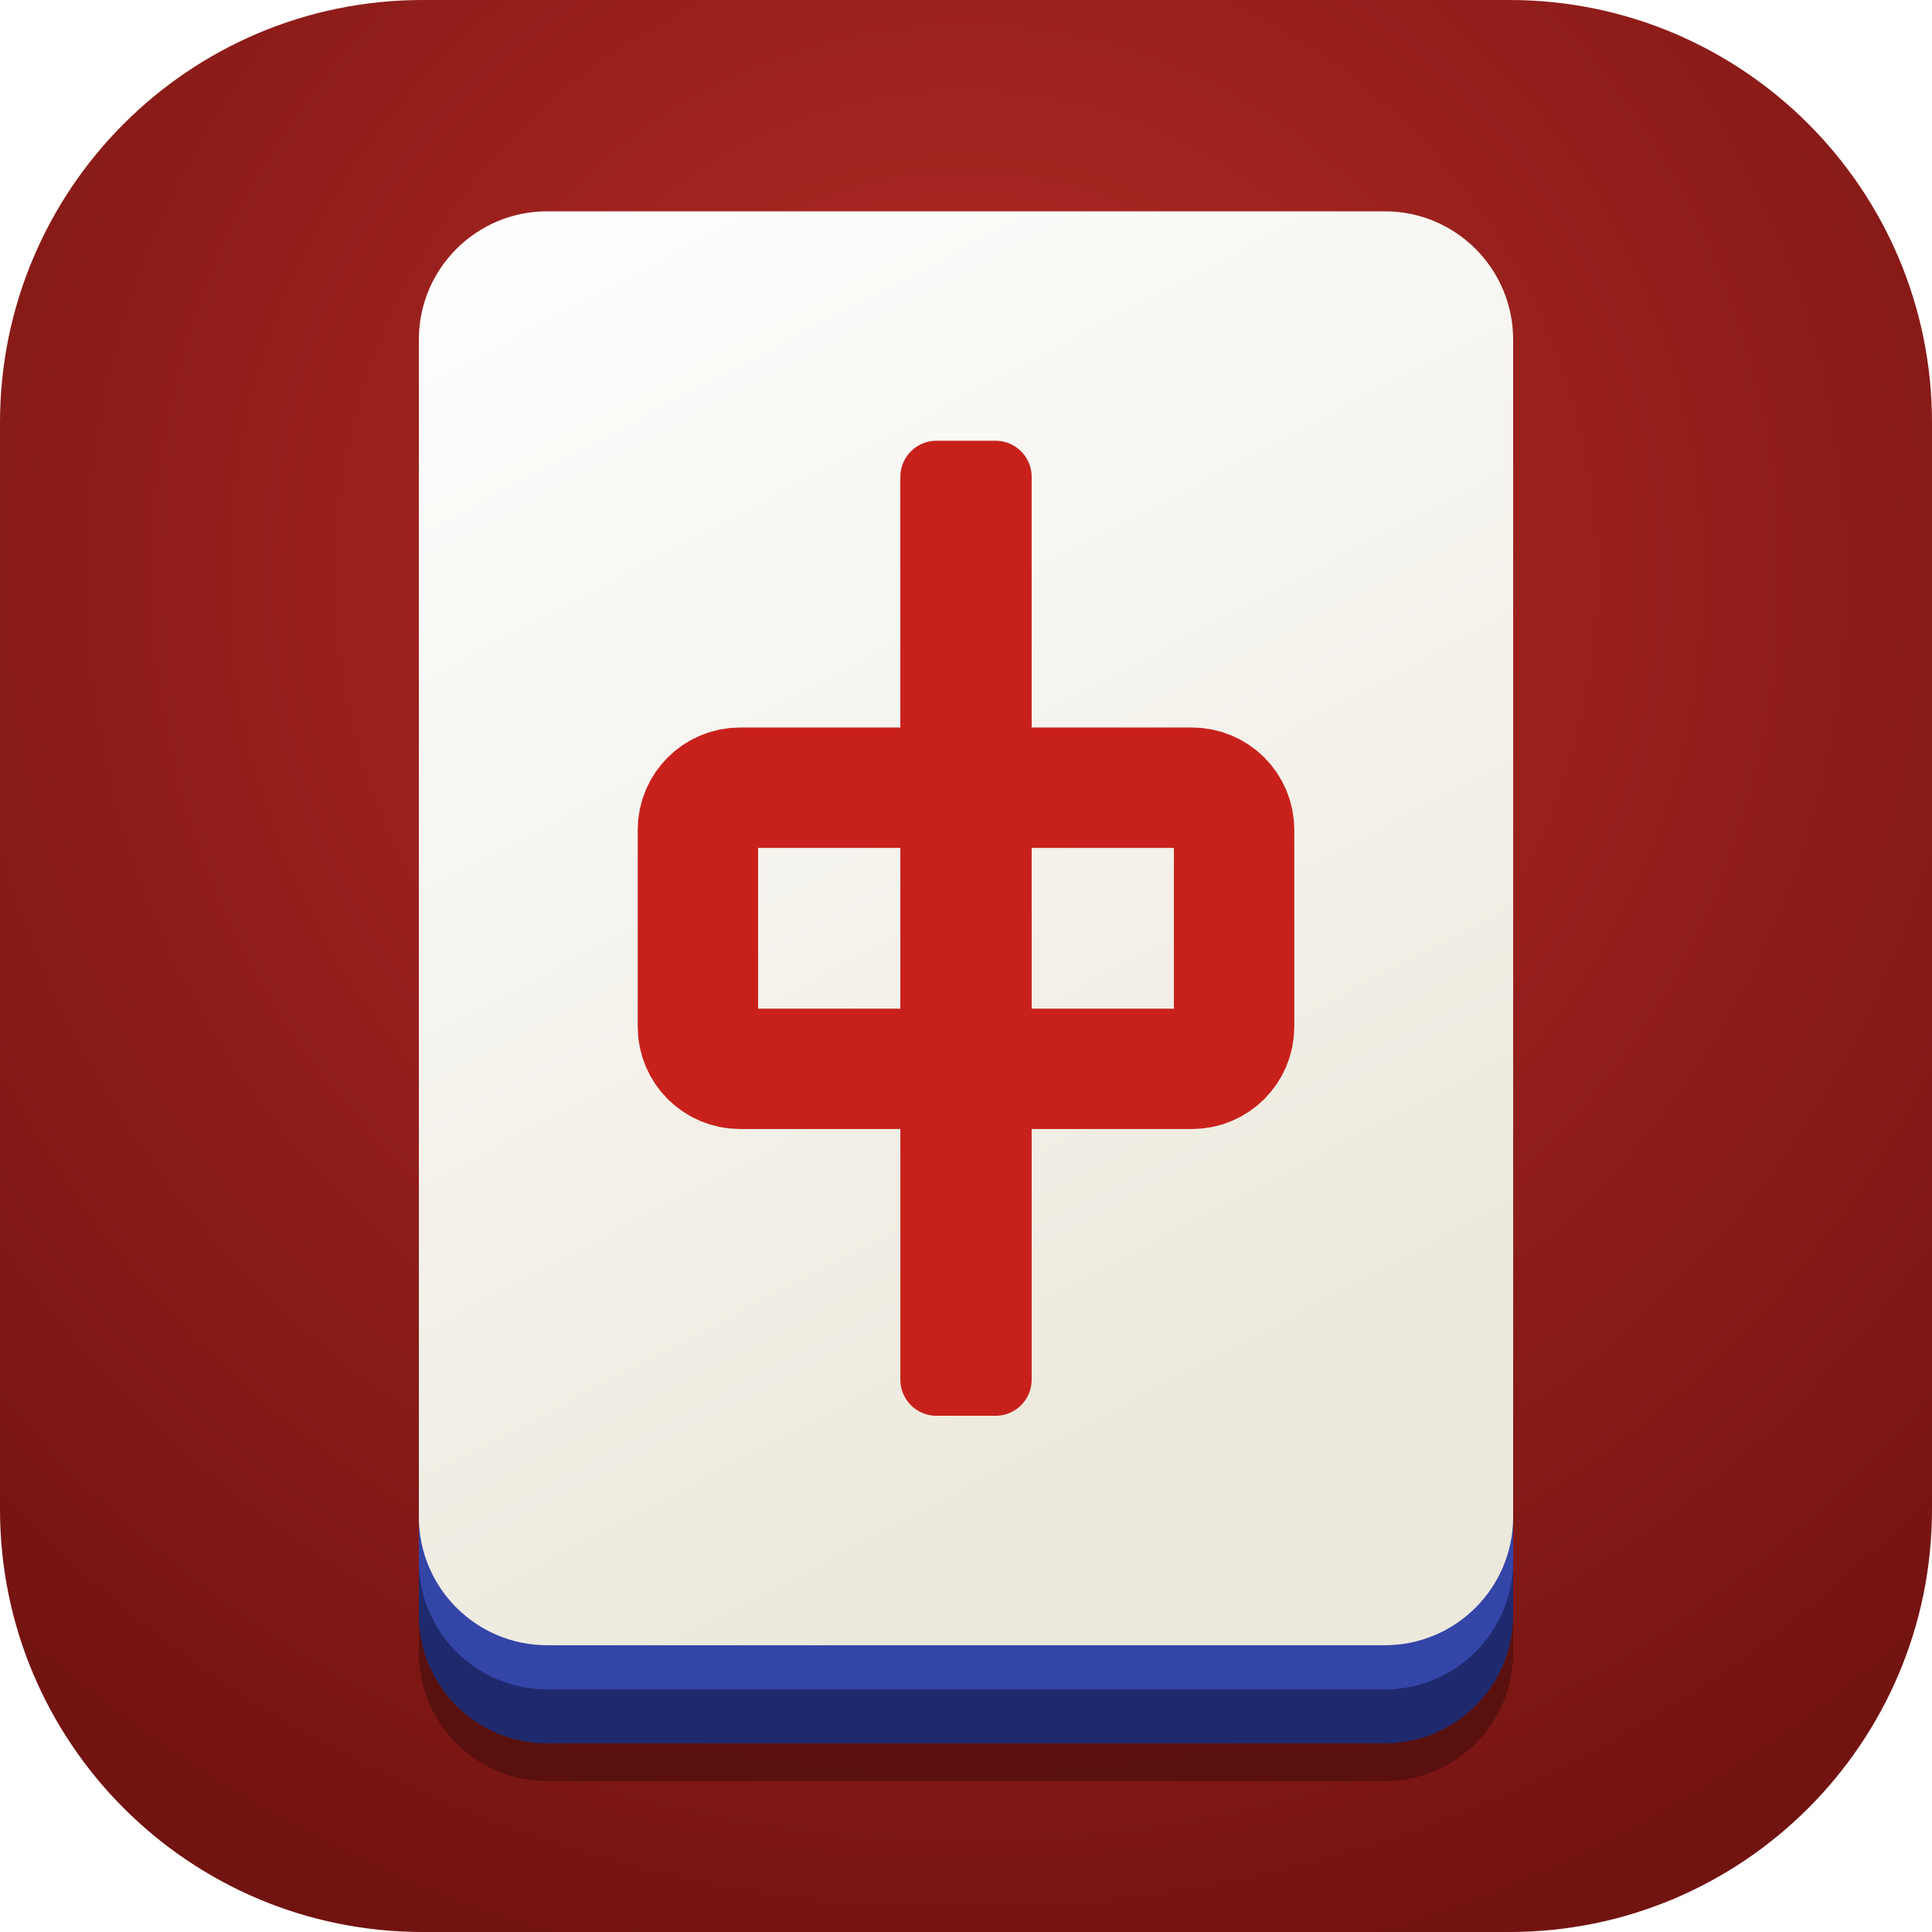
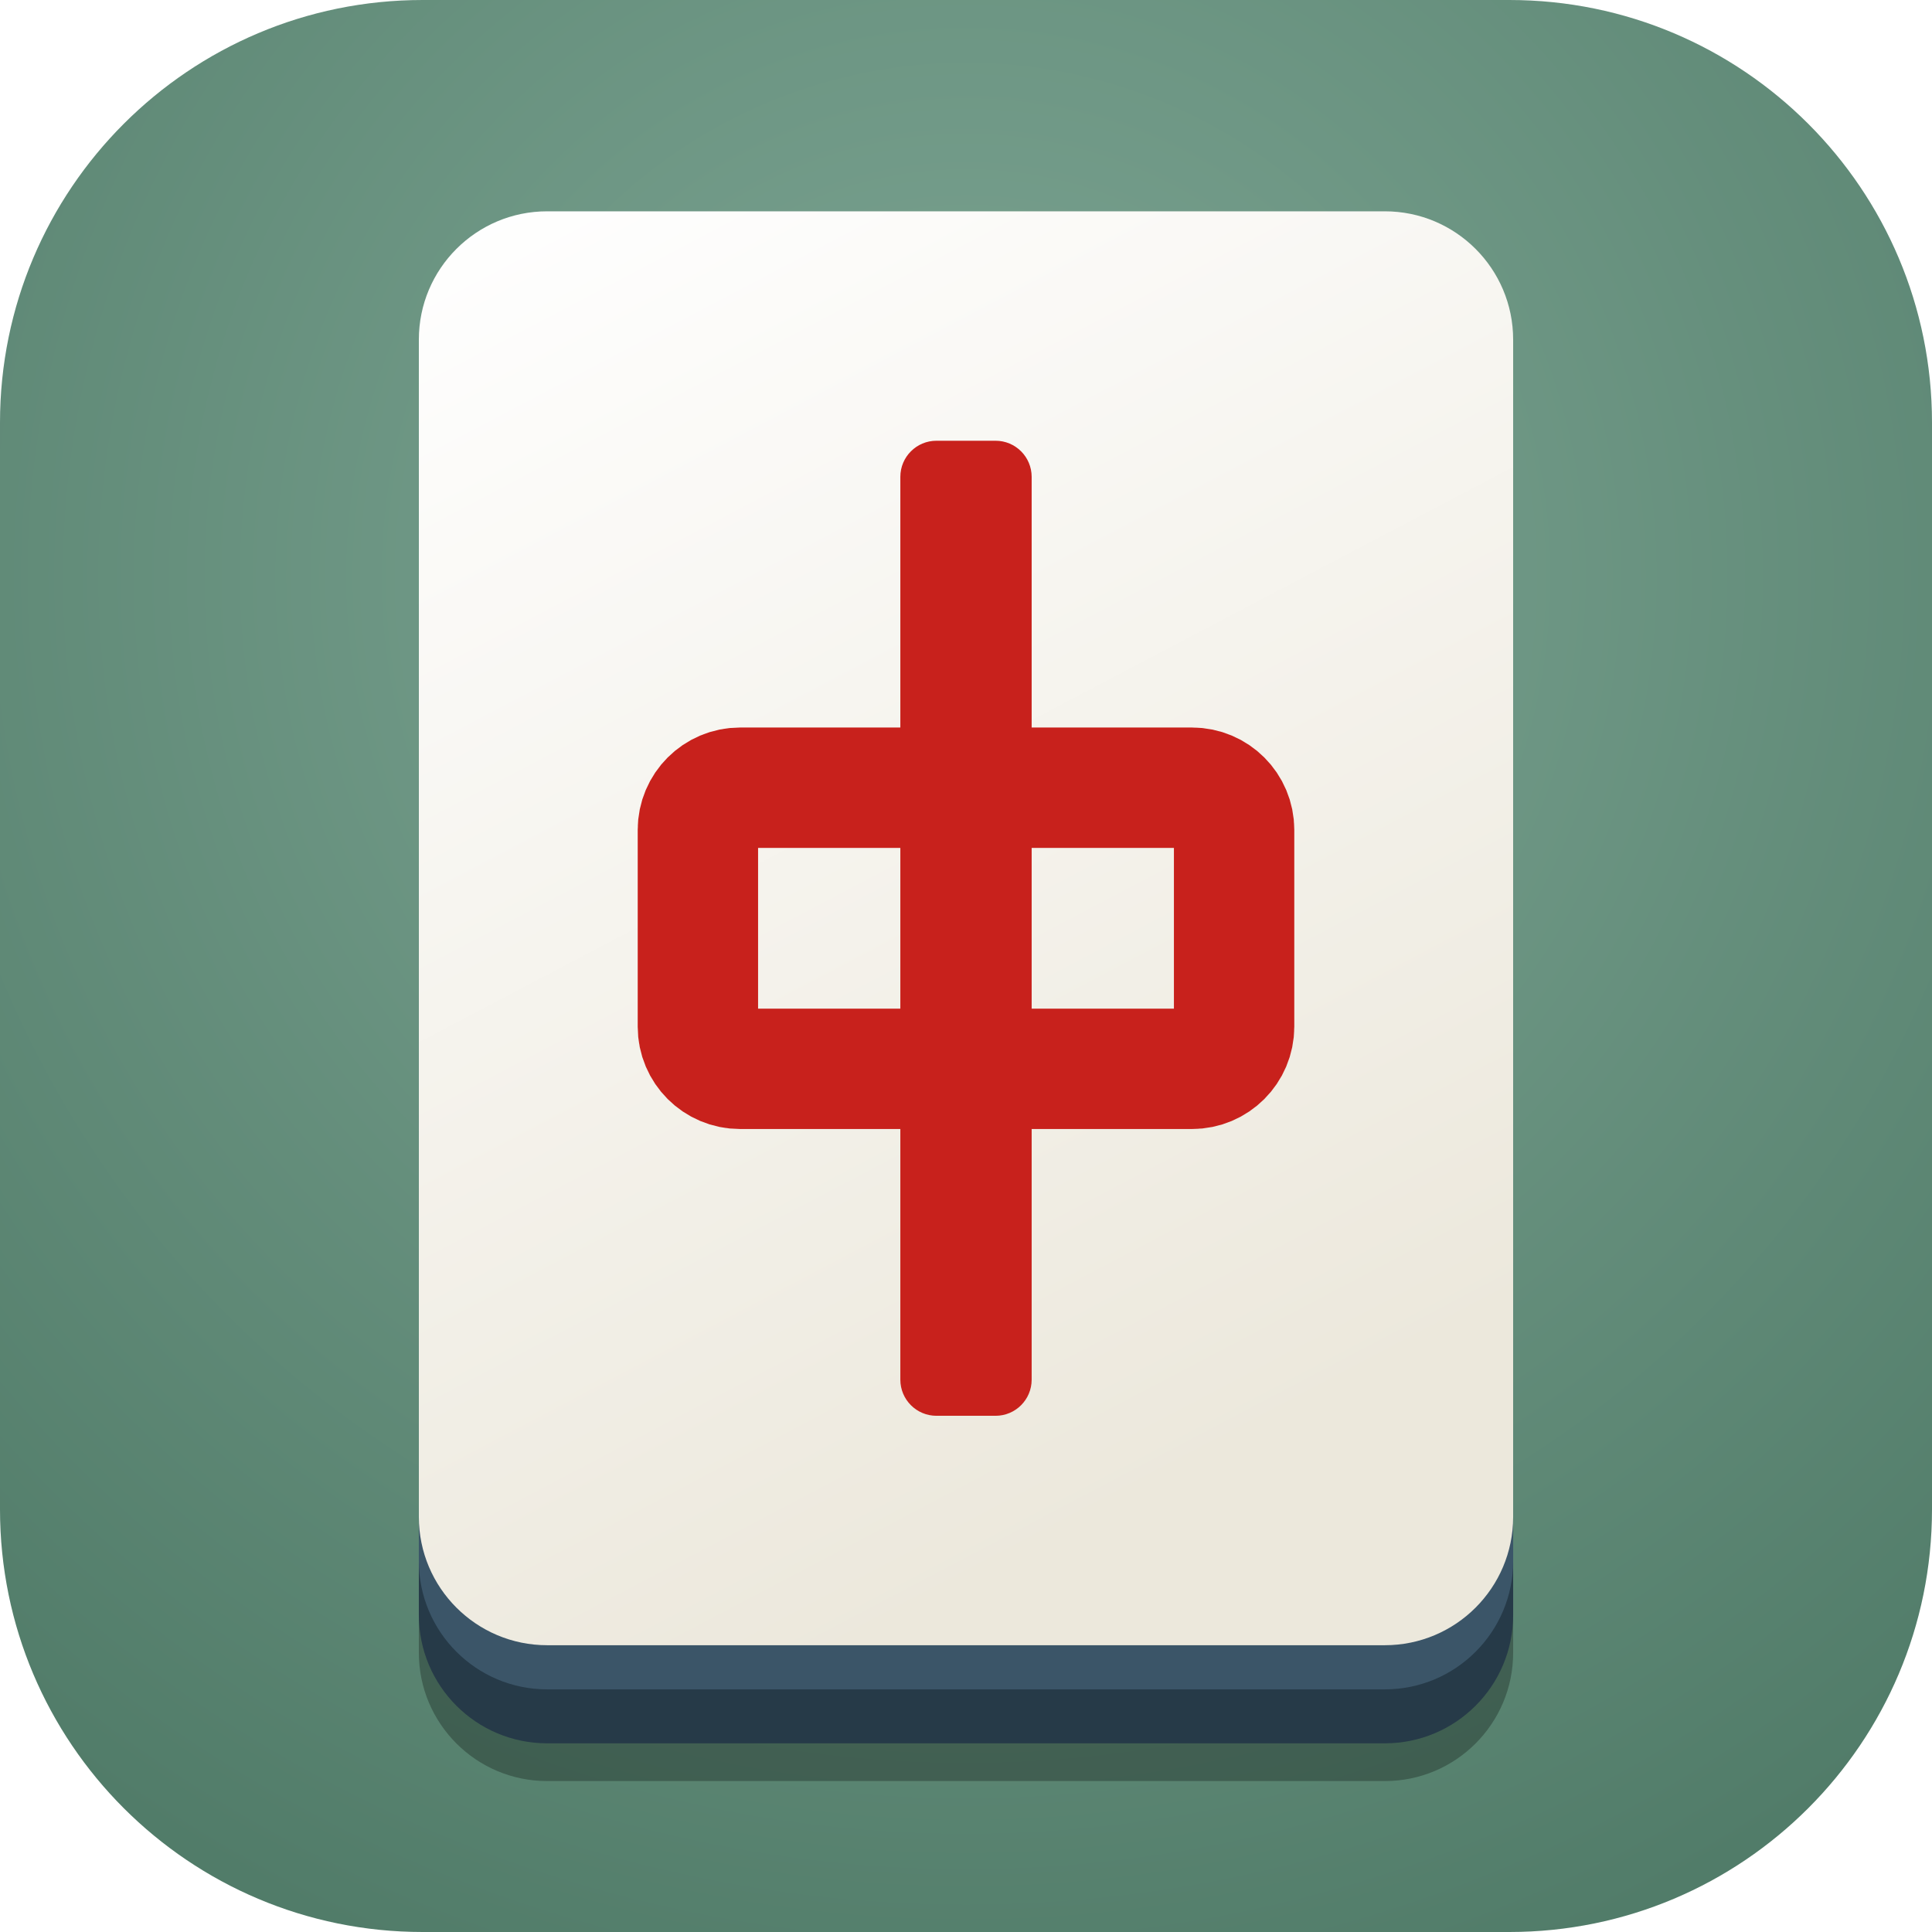
<svg xmlns="http://www.w3.org/2000/svg" width="512" height="512" viewBox="0 0 512 512">
  <defs>
    <radialGradient id="bg" cx="50%" cy="30%" r="80%">
-       <stop offset="0" stop-color="#b52a25" />
-       <stop offset="1" stop-color="#6e1210" />
+       <stop offset="0" stop-color="#7ea694" />
+       <stop offset="1" stop-color="#4f7a67" />
    </radialGradient>
    <linearGradient id="face" x1="0" y1="0" x2="0.4" y2="1">
      <stop offset="0" stop-color="#ffffff" />
      <stop offset="1" stop-color="#ece8dc" />
    </linearGradient>
  </defs>
  <rect width="512" height="512" rx="112" fill="url(#bg)" />
  <rect x="111" y="92" width="290" height="380" rx="34" fill="#000" opacity="0.28" />
-   <rect x="111" y="82" width="290" height="380" rx="34" fill="#1f2a6e" />
-   <rect x="111" y="67.7" width="290" height="380" rx="34" fill="#3445a8" />
+   <rect x="111" y="82" width="290" height="380" rx="34" fill="#263a48" />
+   <rect x="111" y="67.7" width="290" height="380" rx="34" fill="#3b5568" />
  <rect x="111" y="56" width="290" height="380" rx="34" fill="url(#face)" />
  <rect x="184.95" y="208.75" width="142.1" height="74.5" rx="11.165" fill="none" stroke="#c8211c" stroke-width="31.9" />
  <rect x="238.6" y="116.8" width="34.8" height="258.4" rx="9.57" fill="#c8211c" />
</svg>
